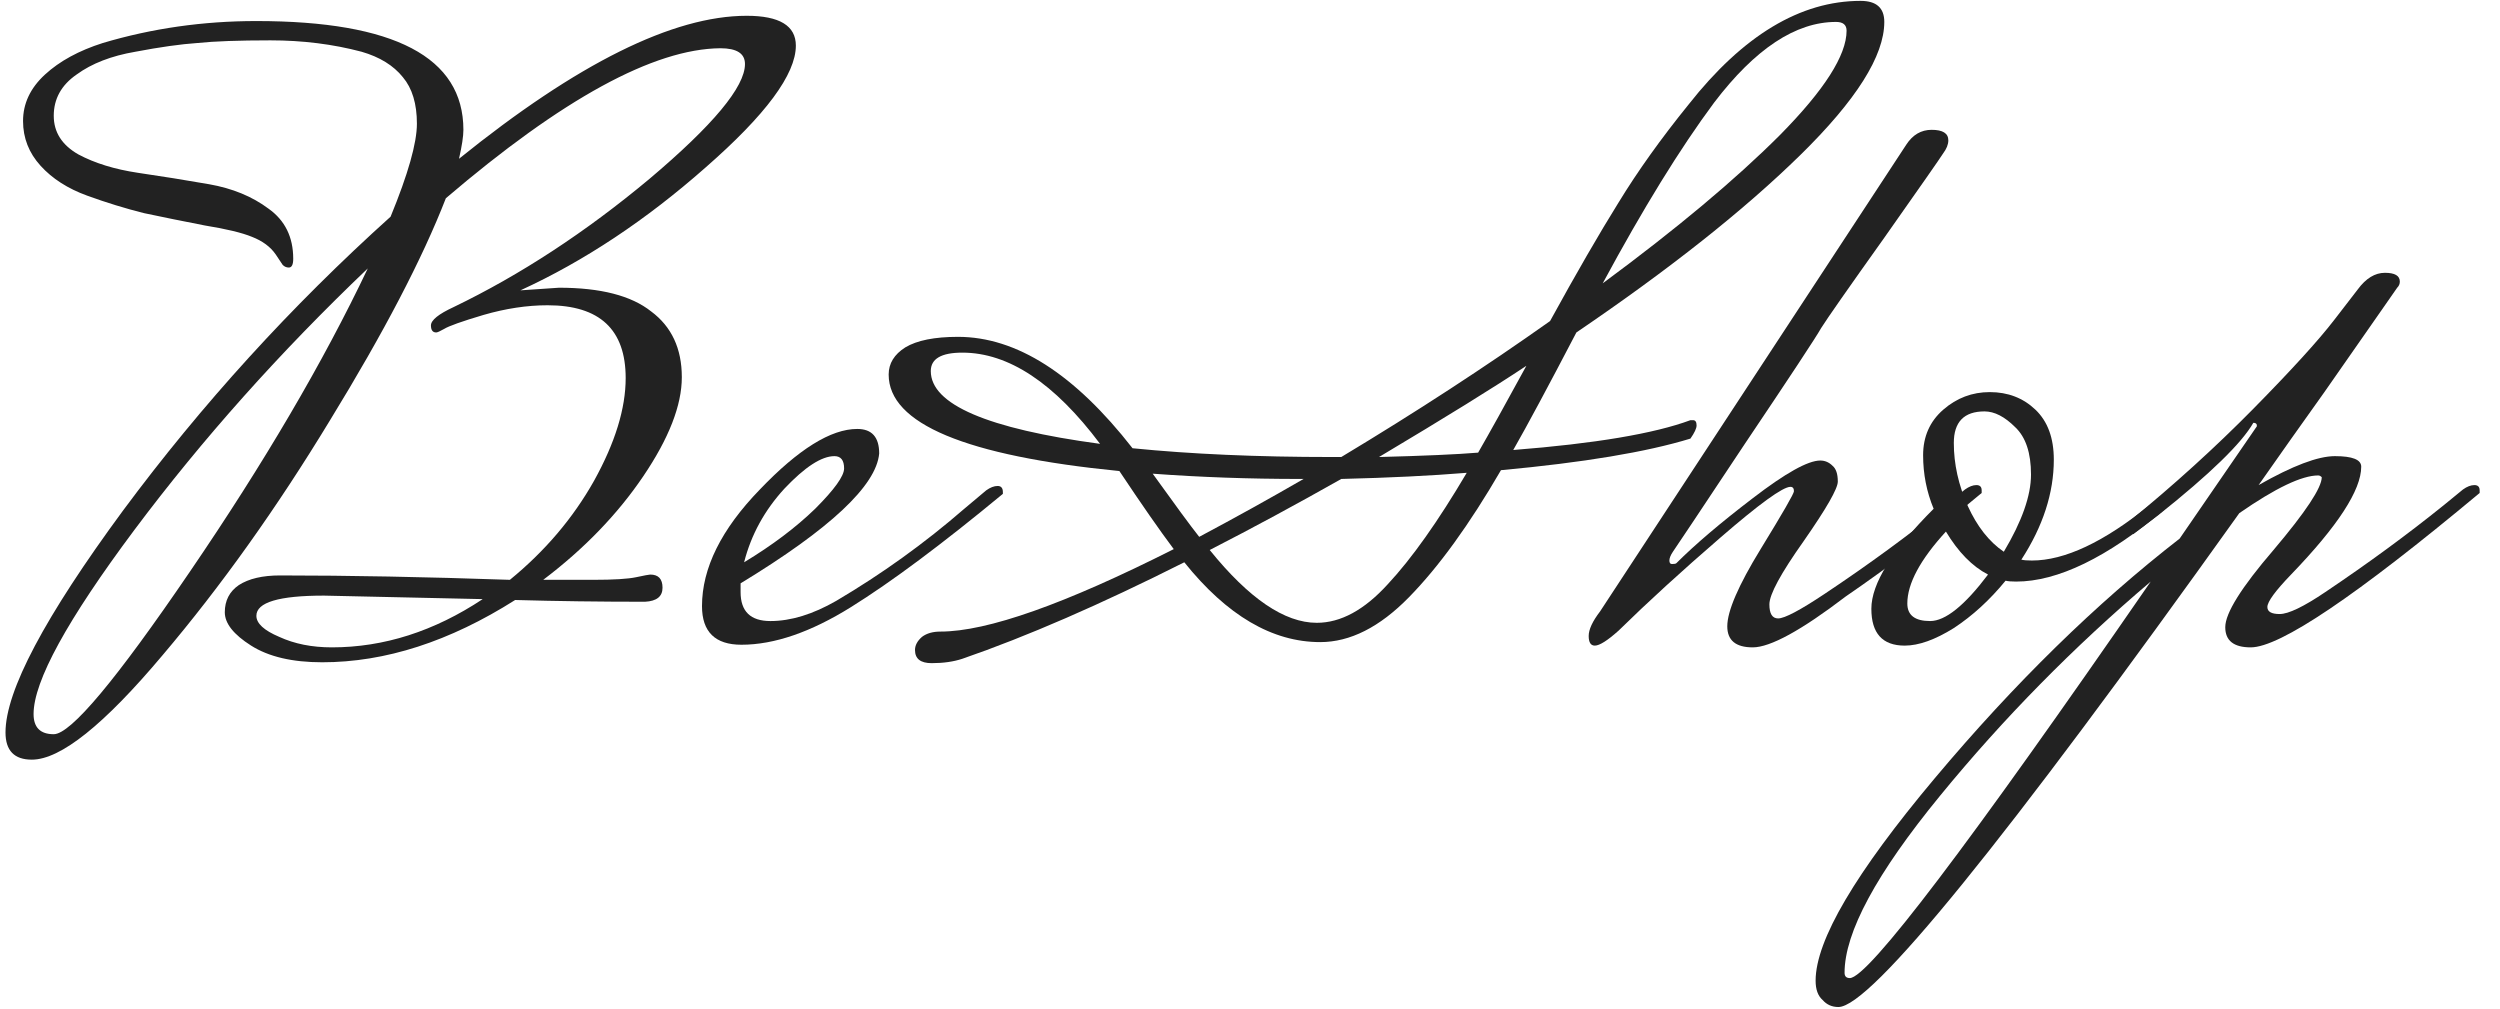
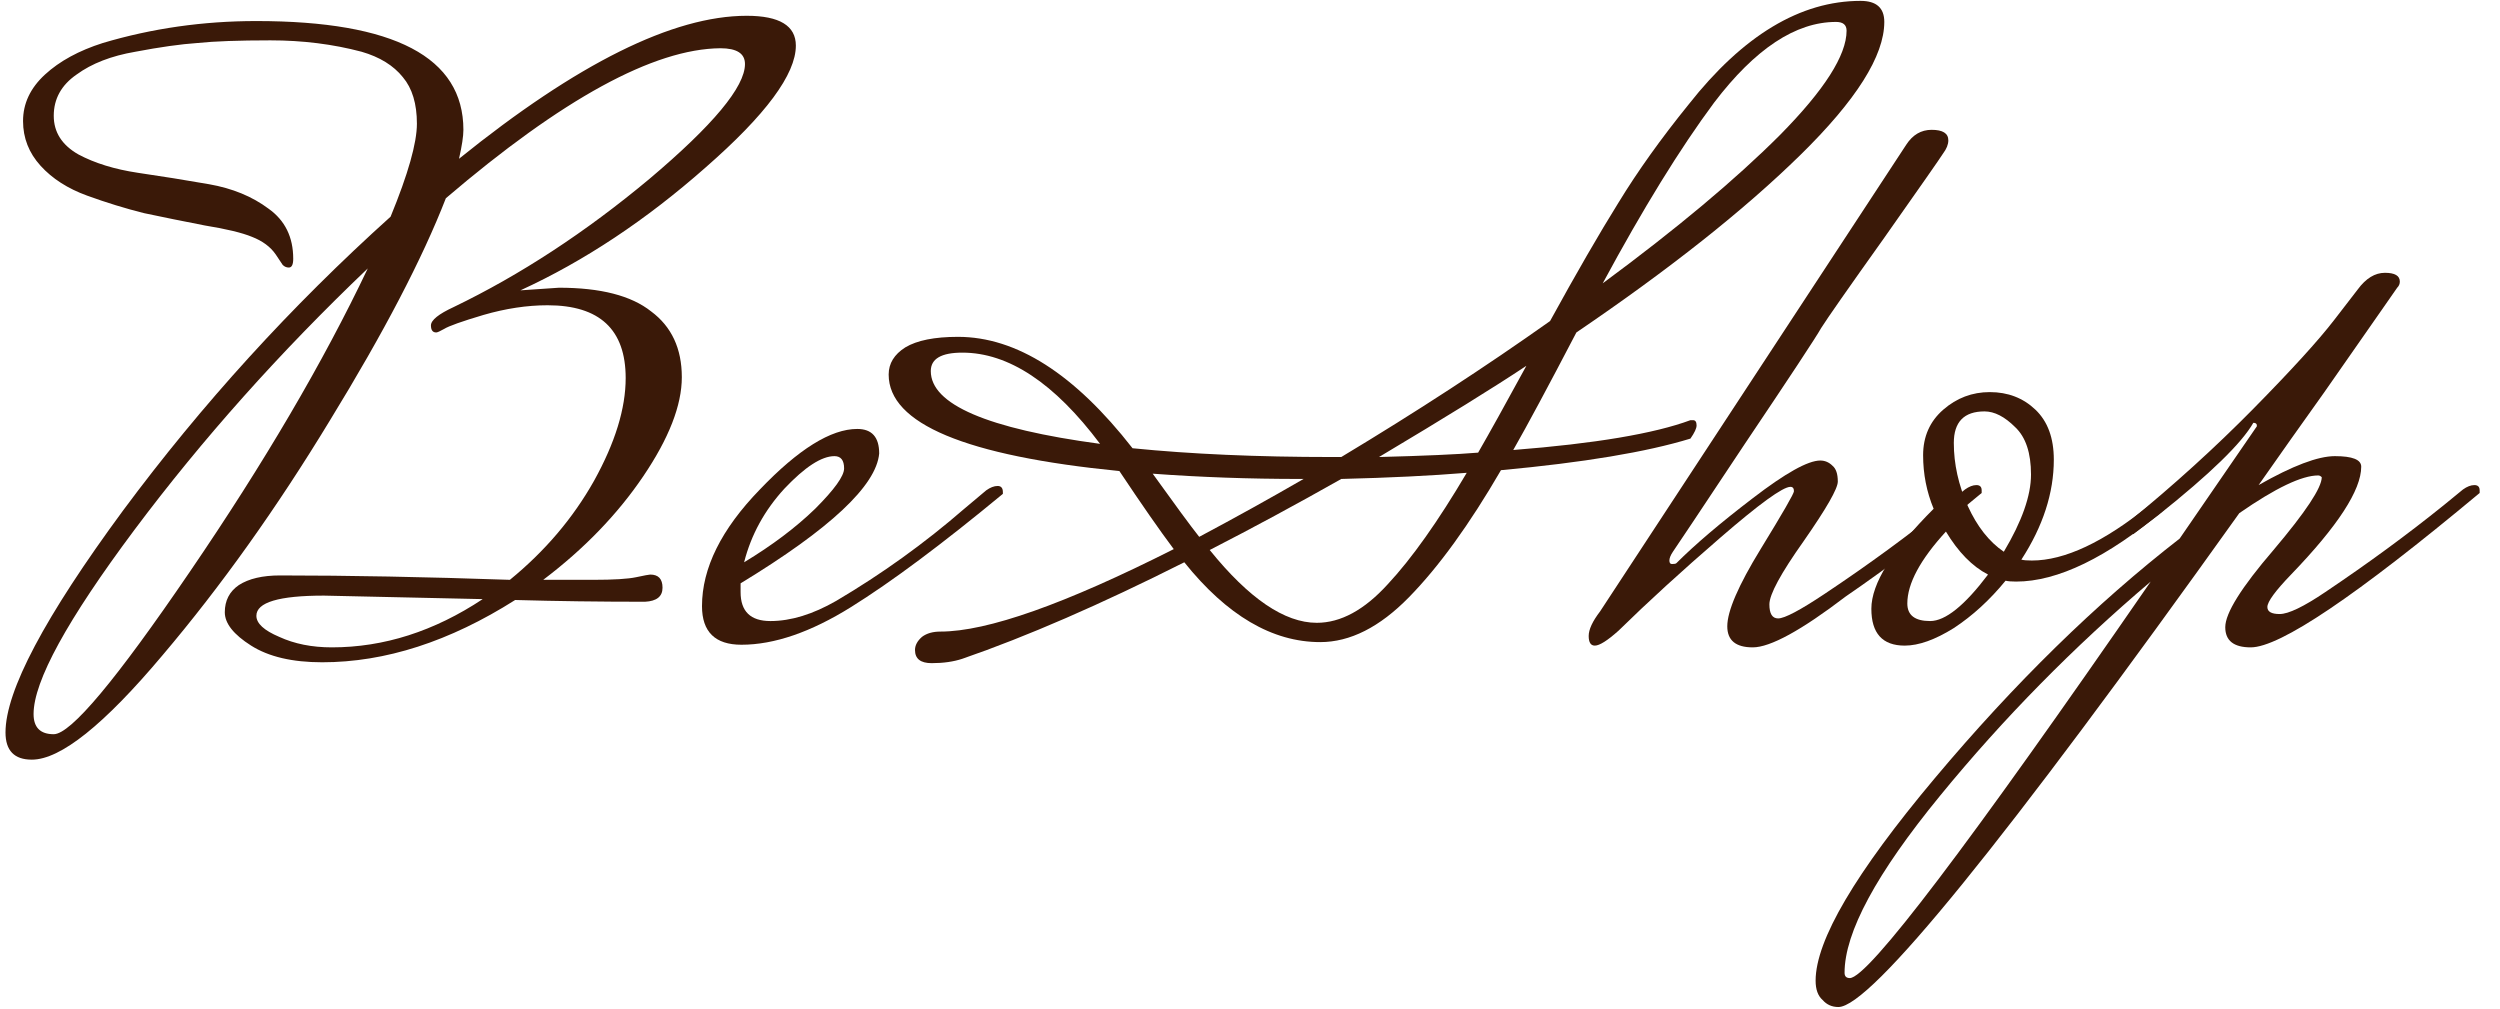
<svg xmlns="http://www.w3.org/2000/svg" width="114" height="46" viewBox="0 0 114 46" fill="none">
-   <path d="M23.731 13.24C23.731 13.24 24.318 13.2 25.491 13.12C27.384 13.12 28.784 13.48 29.691 14.2C30.624 14.893 31.091 15.893 31.091 17.2C31.091 18.48 30.504 19.987 29.331 21.72C28.158 23.453 26.638 25.027 24.771 26.44H27.051C27.984 26.44 28.638 26.4 29.011 26.32C29.384 26.24 29.598 26.2 29.651 26.2C30.024 26.2 30.211 26.4 30.211 26.8C30.211 27.2 29.944 27.413 29.411 27.44C27.358 27.44 25.384 27.413 23.491 27.36C20.504 29.253 17.571 30.2 14.691 30.2C13.331 30.2 12.251 29.947 11.451 29.44C10.651 28.933 10.251 28.427 10.251 27.92C10.251 27.387 10.464 26.973 10.891 26.68C11.344 26.387 11.971 26.24 12.771 26.24C15.891 26.24 19.384 26.307 23.251 26.44C24.851 25.133 26.131 23.627 27.091 21.92C28.051 20.187 28.531 18.627 28.531 17.24C28.531 15.027 27.344 13.92 24.971 13.92C24.038 13.92 23.064 14.067 22.051 14.36C21.064 14.653 20.464 14.867 20.251 15C20.064 15.107 19.944 15.16 19.891 15.16C19.731 15.16 19.651 15.053 19.651 14.84C19.651 14.6 19.998 14.32 20.691 14C23.731 12.533 26.704 10.587 29.611 8.16C32.518 5.707 33.971 3.96 33.971 2.92C33.971 2.44 33.598 2.2 32.851 2.2C29.811 2.227 25.638 4.507 20.331 9.04C19.264 11.787 17.504 15.16 15.051 19.16C12.624 23.16 10.078 26.733 7.411 29.88C4.744 33.053 2.758 34.64 1.451 34.64C0.651 34.64 0.251 34.227 0.251 33.4C0.251 31.507 2.038 28.133 5.611 23.28C9.211 18.427 13.278 13.96 17.811 9.88C18.611 7.933 19.011 6.52 19.011 5.64C19.011 4.733 18.798 4.027 18.371 3.52C17.944 2.987 17.318 2.6 16.491 2.36C15.184 2.013 13.798 1.84 12.331 1.84C10.891 1.84 9.784 1.88 9.011 1.96C8.238 2.013 7.291 2.147 6.171 2.36C5.078 2.547 4.184 2.893 3.491 3.4C2.798 3.88 2.451 4.507 2.451 5.28C2.451 6.027 2.824 6.613 3.571 7.04C4.318 7.44 5.224 7.72 6.291 7.88C7.384 8.04 8.464 8.213 9.531 8.4C10.598 8.587 11.504 8.96 12.251 9.52C12.998 10.053 13.371 10.813 13.371 11.8C13.371 12.067 13.304 12.2 13.171 12.2C13.064 12.2 12.971 12.16 12.891 12.08C12.838 12 12.731 11.84 12.571 11.6C12.331 11.253 11.971 10.987 11.491 10.8C11.038 10.613 10.318 10.44 9.331 10.28C8.371 10.093 7.451 9.907 6.571 9.72C5.718 9.507 4.851 9.24 3.971 8.92C3.091 8.6 2.384 8.147 1.851 7.56C1.318 6.973 1.051 6.293 1.051 5.52C1.051 4.72 1.384 4.013 2.051 3.4C2.718 2.787 3.598 2.307 4.691 1.96C6.931 1.293 9.264 0.96 11.691 0.96C17.984 0.96 21.131 2.613 21.131 5.92C21.131 6.213 21.064 6.653 20.931 7.24C26.318 2.893 30.691 0.72 34.051 0.72C35.544 0.72 36.291 1.173 36.291 2.08C36.291 3.387 34.918 5.24 32.171 7.64C29.451 10.04 26.638 11.907 23.731 13.24ZM2.451 33.48C3.224 33.48 5.291 31.013 8.651 26.08C12.038 21.12 14.744 16.507 16.771 12.24C12.771 16.053 9.224 20.027 6.131 24.16C3.064 28.267 1.531 31.067 1.531 32.56C1.531 33.173 1.838 33.48 2.451 33.48ZM22.011 27.32L14.771 27.16C12.718 27.16 11.691 27.467 11.691 28.08C11.691 28.427 12.038 28.747 12.731 29.04C13.424 29.36 14.224 29.52 15.131 29.52C17.504 29.52 19.798 28.787 22.011 27.32Z" fill="#222222" />
-   <path d="M44.971 22.36C45.158 22.227 45.331 22.16 45.491 22.16C45.651 22.16 45.731 22.253 45.731 22.44V22.52C42.958 24.813 40.651 26.533 38.811 27.68C36.971 28.827 35.304 29.4 33.811 29.4C32.611 29.4 32.011 28.813 32.011 27.64C32.011 25.907 32.891 24.133 34.651 22.32C36.411 20.48 37.891 19.56 39.091 19.56C39.758 19.56 40.091 19.933 40.091 20.68C39.958 22.147 37.851 24.12 33.771 26.6V27C33.771 27.88 34.224 28.32 35.131 28.32C36.064 28.32 37.064 28.013 38.131 27.4C40.211 26.173 42.158 24.773 43.971 23.2L44.971 22.36ZM38.051 20.8C37.464 20.8 36.704 21.293 35.771 22.28C34.864 23.267 34.251 24.387 33.931 25.64C35.211 24.867 36.291 24.053 37.171 23.2C38.051 22.32 38.491 21.707 38.491 21.36C38.491 20.987 38.344 20.8 38.051 20.8Z" fill="#222222" />
-   <path d="M53.523 25.04C52.883 24.187 52.057 23 51.044 21.48C44.03 20.787 40.523 19.32 40.523 17.08C40.523 16.573 40.777 16.16 41.283 15.84C41.817 15.52 42.617 15.36 43.684 15.36C46.35 15.36 49.004 17.053 51.644 20.44C54.31 20.707 57.337 20.84 60.724 20.84H61.163C64.577 18.787 67.75 16.72 70.683 14.64C71.883 12.453 72.924 10.653 73.803 9.24C74.683 7.8 75.75 6.307 77.004 4.76C79.484 1.613 82.097 0.04 84.844 0.04C85.564 0.04 85.924 0.36 85.924 1C85.924 2.547 84.644 4.573 82.084 7.08C79.523 9.587 76.124 12.28 71.883 15.16C70.603 17.613 69.644 19.4 69.004 20.52C72.737 20.227 75.43 19.773 77.084 19.16H77.204C77.31 19.16 77.364 19.24 77.364 19.4C77.364 19.533 77.27 19.733 77.084 20C75.084 20.613 72.204 21.093 68.444 21.44C67.004 23.92 65.603 25.853 64.243 27.24C62.91 28.6 61.563 29.28 60.203 29.28C58.017 29.28 55.95 28.067 54.004 25.64C50.19 27.56 46.817 29.027 43.883 30.04C43.483 30.173 43.017 30.24 42.483 30.24C41.977 30.24 41.724 30.04 41.724 29.64C41.724 29.427 41.83 29.227 42.044 29.04C42.257 28.88 42.537 28.8 42.883 28.8C45.017 28.8 48.563 27.547 53.523 25.04ZM61.163 21.84C59.137 22.987 57.137 24.067 55.163 25.08C56.95 27.293 58.577 28.4 60.044 28.4C61.137 28.4 62.217 27.813 63.283 26.64C64.377 25.467 65.577 23.773 66.883 21.56C65.257 21.693 63.35 21.787 61.163 21.84ZM83.724 1C81.883 1 80.03 2.227 78.163 4.68C76.617 6.76 74.924 9.507 73.084 12.92C76.444 10.44 79.137 8.187 81.163 6.16C83.19 4.107 84.204 2.52 84.204 1.4C84.204 1.133 84.043 1 83.724 1ZM42.444 16.92C42.444 18.44 45.017 19.547 50.163 20.24C48.084 17.467 45.99 16.08 43.883 16.08C42.923 16.08 42.444 16.36 42.444 16.92ZM54.684 24.48C56.337 23.6 57.923 22.72 59.444 21.84H59.283C56.964 21.84 54.724 21.76 52.563 21.6C53.577 23.013 54.283 23.973 54.684 24.48ZM69.603 16.68C68.163 17.64 65.924 19.027 62.883 20.84C64.937 20.787 66.444 20.72 67.403 20.64C67.91 19.76 68.644 18.44 69.603 16.68Z" fill="#222222" />
-   <path d="M89.604 22.32C89.791 22.187 89.964 22.12 90.124 22.12C90.284 22.12 90.364 22.2 90.364 22.36V22.48C88.257 24.24 86.191 25.813 84.164 27.2C82.137 28.747 80.724 29.52 79.924 29.52C79.151 29.52 78.764 29.2 78.764 28.56C78.764 27.867 79.271 26.693 80.284 25.04C81.297 23.387 81.804 22.507 81.804 22.4C81.804 22.267 81.751 22.2 81.644 22.2C81.297 22.2 80.231 22.973 78.444 24.52C76.684 26.04 75.137 27.453 73.804 28.76C73.297 29.213 72.937 29.44 72.724 29.44C72.537 29.44 72.444 29.293 72.444 29C72.444 28.707 72.617 28.333 72.964 27.88L86.924 6.6C87.217 6.147 87.604 5.92 88.084 5.92C88.591 5.92 88.844 6.08 88.844 6.4C88.844 6.587 88.764 6.787 88.604 7C88.471 7.213 87.577 8.493 85.924 10.84C84.271 13.16 83.311 14.533 83.044 14.96C82.804 15.387 81.644 17.147 79.564 20.24C77.511 23.333 76.417 24.973 76.284 25.16C76.177 25.32 76.124 25.453 76.124 25.56C76.124 25.667 76.164 25.72 76.244 25.72C76.351 25.72 76.417 25.707 76.444 25.68C77.297 24.827 78.457 23.84 79.924 22.72C81.417 21.573 82.444 21 83.004 21C83.217 21 83.404 21.08 83.564 21.24C83.724 21.373 83.804 21.613 83.804 21.96C83.804 22.28 83.284 23.187 82.244 24.68C81.204 26.147 80.684 27.107 80.684 27.56C80.684 27.987 80.817 28.2 81.084 28.2C81.377 28.2 82.084 27.827 83.204 27.08C85.204 25.747 87.044 24.4 88.724 23.04L89.604 22.32Z" fill="#222222" />
-   <path d="M92.654 25.56C94.147 25.56 95.934 24.72 98.014 23.04L98.694 23.24C96.081 25.427 93.827 26.52 91.934 26.52C91.721 26.52 91.561 26.507 91.454 26.48C90.734 27.36 89.947 28.08 89.094 28.64C88.24 29.173 87.494 29.44 86.854 29.44C85.841 29.44 85.334 28.88 85.334 27.76C85.334 26.613 86.281 25.093 88.174 23.2C87.854 22.427 87.694 21.613 87.694 20.76C87.694 19.907 88.001 19.213 88.614 18.68C89.227 18.147 89.934 17.88 90.734 17.88C91.561 17.88 92.254 18.147 92.814 18.68C93.374 19.213 93.654 19.973 93.654 20.96C93.654 22.48 93.16 24 92.174 25.52C92.281 25.547 92.441 25.56 92.654 25.56ZM91.374 25.16C92.201 23.773 92.614 22.6 92.614 21.64C92.614 20.653 92.374 19.933 91.894 19.48C91.414 19 90.947 18.76 90.494 18.76C89.561 18.76 89.094 19.24 89.094 20.2C89.094 21.16 89.307 22.12 89.734 23.08C90.16 24.013 90.707 24.707 91.374 25.16ZM86.974 27.52C86.974 28.053 87.32 28.32 88.014 28.32C88.707 28.32 89.587 27.613 90.654 26.2C89.934 25.827 89.294 25.173 88.734 24.24C87.561 25.52 86.974 26.613 86.974 27.52Z" fill="#222222" />
-   <path d="M113.072 22.48C107.445 27.173 103.965 29.52 102.632 29.52C101.858 29.52 101.472 29.213 101.472 28.6C101.472 27.96 102.205 26.787 103.672 25.08C105.138 23.347 105.872 22.24 105.872 21.76C105.818 21.707 105.765 21.68 105.712 21.68C104.965 21.68 103.765 22.253 102.112 23.4C91.392 38.413 85.298 45.92 83.832 45.92C83.538 45.92 83.298 45.813 83.112 45.6C82.898 45.413 82.792 45.12 82.792 44.72C82.792 42.88 84.605 39.8 88.232 35.48C91.858 31.16 95.578 27.52 99.392 24.56L102.912 19.44V19.4C102.912 19.32 102.858 19.28 102.752 19.28C102.218 20.213 100.778 21.613 98.432 23.48L97.272 24.36L97.112 23.76C99.138 22.107 101.018 20.4 102.752 18.64C104.485 16.88 105.712 15.533 106.432 14.6L107.512 13.2C107.885 12.693 108.298 12.44 108.752 12.44C109.205 12.44 109.432 12.573 109.432 12.84C109.432 12.947 109.392 13.04 109.312 13.12C109.258 13.2 108.952 13.64 108.392 14.44C107.858 15.213 107.058 16.36 105.992 17.88C104.925 19.373 103.925 20.787 102.992 22.12C104.538 21.24 105.698 20.8 106.472 20.8C107.272 20.8 107.672 20.96 107.672 21.28C107.672 22.347 106.605 23.987 104.472 26.2C103.752 26.947 103.392 27.44 103.392 27.68C103.392 27.893 103.578 28 103.952 28C104.352 28 105.045 27.667 106.032 27C107.978 25.693 109.778 24.373 111.432 23.04L112.312 22.32C112.498 22.187 112.672 22.12 112.832 22.12C112.992 22.12 113.072 22.2 113.072 22.36V22.48ZM84.352 44.6C85.178 44.6 89.752 38.573 98.072 26.52C94.552 29.507 91.352 32.76 88.472 36.28C85.565 39.827 84.112 42.52 84.112 44.36C84.112 44.52 84.192 44.6 84.352 44.6Z" fill="#222222" />
+   <path d="M23.731 13.24C23.731 13.24 24.318 13.2 25.491 13.12C27.384 13.12 28.784 13.48 29.691 14.2C30.624 14.893 31.091 15.893 31.091 17.2C31.091 18.48 30.504 19.987 29.331 21.72C28.158 23.453 26.638 25.027 24.771 26.44H27.051C27.984 26.44 28.638 26.4 29.011 26.32C29.384 26.24 29.598 26.2 29.651 26.2C30.024 26.2 30.211 26.4 30.211 26.8C30.211 27.2 29.944 27.413 29.411 27.44C27.358 27.44 25.384 27.413 23.491 27.36C20.504 29.253 17.571 30.2 14.691 30.2C13.331 30.2 12.251 29.947 11.451 29.44C10.651 28.933 10.251 28.427 10.251 27.92C10.251 27.387 10.464 26.973 10.891 26.68C11.344 26.387 11.971 26.24 12.771 26.24C15.891 26.24 19.384 26.307 23.251 26.44C24.851 25.133 26.131 23.627 27.091 21.92C28.051 20.187 28.531 18.627 28.531 17.24C28.531 15.027 27.344 13.92 24.971 13.92C24.038 13.92 23.064 14.067 22.051 14.36C21.064 14.653 20.464 14.867 20.251 15C20.064 15.107 19.944 15.16 19.891 15.16C19.731 15.16 19.651 15.053 19.651 14.84C19.651 14.6 19.998 14.32 20.691 14C23.731 12.533 26.704 10.587 29.611 8.16C32.518 5.707 33.971 3.96 33.971 2.92C33.971 2.44 33.598 2.2 32.851 2.2C29.811 2.227 25.638 4.507 20.331 9.04C19.264 11.787 17.504 15.16 15.051 19.16C12.624 23.16 10.078 26.733 7.411 29.88C4.744 33.053 2.758 34.64 1.451 34.64C0.651 34.64 0.251 34.227 0.251 33.4C0.251 31.507 2.038 28.133 5.611 23.28C9.211 18.427 13.278 13.96 17.811 9.88C18.611 7.933 19.011 6.52 19.011 5.64C19.011 4.733 18.798 4.027 18.371 3.52C17.944 2.987 17.318 2.6 16.491 2.36C15.184 2.013 13.798 1.84 12.331 1.84C10.891 1.84 9.784 1.88 9.011 1.96C8.238 2.013 7.291 2.147 6.171 2.36C5.078 2.547 4.184 2.893 3.491 3.4C2.798 3.88 2.451 4.507 2.451 5.28C2.451 6.027 2.824 6.613 3.571 7.04C4.318 7.44 5.224 7.72 6.291 7.88C7.384 8.04 8.464 8.213 9.531 8.4C10.598 8.587 11.504 8.96 12.251 9.52C12.998 10.053 13.371 10.813 13.371 11.8C13.371 12.067 13.304 12.2 13.171 12.2C13.064 12.2 12.971 12.16 12.891 12.08C12.838 12 12.731 11.84 12.571 11.6C12.331 11.253 11.971 10.987 11.491 10.8C11.038 10.613 10.318 10.44 9.331 10.28C8.371 10.093 7.451 9.907 6.571 9.72C5.718 9.507 4.851 9.24 3.971 8.92C3.091 8.6 2.384 8.147 1.851 7.56C1.318 6.973 1.051 6.293 1.051 5.52C1.051 4.72 1.384 4.013 2.051 3.4C2.718 2.787 3.598 2.307 4.691 1.96C6.931 1.293 9.264 0.96 11.691 0.96C17.984 0.96 21.131 2.613 21.131 5.92C21.131 6.213 21.064 6.653 20.931 7.24C26.318 2.893 30.691 0.72 34.051 0.72C35.544 0.72 36.291 1.173 36.291 2.08C36.291 3.387 34.918 5.24 32.171 7.64C29.451 10.04 26.638 11.907 23.731 13.24ZM2.451 33.48C3.224 33.48 5.291 31.013 8.651 26.08C12.038 21.12 14.744 16.507 16.771 12.24C12.771 16.053 9.224 20.027 6.131 24.16C3.064 28.267 1.531 31.067 1.531 32.56C1.531 33.173 1.838 33.48 2.451 33.48ZM22.011 27.32L14.771 27.16C12.718 27.16 11.691 27.467 11.691 28.08C11.691 28.427 12.038 28.747 12.731 29.04C13.424 29.36 14.224 29.52 15.131 29.52C17.504 29.52 19.798 28.787 22.011 27.32Z" fill="#3a1908" />
+   <path d="M44.971 22.36C45.158 22.227 45.331 22.16 45.491 22.16C45.651 22.16 45.731 22.253 45.731 22.44V22.52C42.958 24.813 40.651 26.533 38.811 27.68C36.971 28.827 35.304 29.4 33.811 29.4C32.611 29.4 32.011 28.813 32.011 27.64C32.011 25.907 32.891 24.133 34.651 22.32C36.411 20.48 37.891 19.56 39.091 19.56C39.758 19.56 40.091 19.933 40.091 20.68C39.958 22.147 37.851 24.12 33.771 26.6V27C33.771 27.88 34.224 28.32 35.131 28.32C36.064 28.32 37.064 28.013 38.131 27.4C40.211 26.173 42.158 24.773 43.971 23.2L44.971 22.36ZM38.051 20.8C37.464 20.8 36.704 21.293 35.771 22.28C34.864 23.267 34.251 24.387 33.931 25.64C35.211 24.867 36.291 24.053 37.171 23.2C38.051 22.32 38.491 21.707 38.491 21.36C38.491 20.987 38.344 20.8 38.051 20.8Z" fill="#3a1908" />
+   <path d="M53.523 25.04C52.883 24.187 52.057 23 51.044 21.48C44.03 20.787 40.523 19.32 40.523 17.08C40.523 16.573 40.777 16.16 41.283 15.84C41.817 15.52 42.617 15.36 43.684 15.36C46.35 15.36 49.004 17.053 51.644 20.44C54.31 20.707 57.337 20.84 60.724 20.84H61.163C64.577 18.787 67.75 16.72 70.683 14.64C71.883 12.453 72.924 10.653 73.803 9.24C74.683 7.8 75.75 6.307 77.004 4.76C79.484 1.613 82.097 0.04 84.844 0.04C85.564 0.04 85.924 0.36 85.924 1C85.924 2.547 84.644 4.573 82.084 7.08C79.523 9.587 76.124 12.28 71.883 15.16C70.603 17.613 69.644 19.4 69.004 20.52C72.737 20.227 75.43 19.773 77.084 19.16H77.204C77.31 19.16 77.364 19.24 77.364 19.4C77.364 19.533 77.27 19.733 77.084 20C75.084 20.613 72.204 21.093 68.444 21.44C67.004 23.92 65.603 25.853 64.243 27.24C62.91 28.6 61.563 29.28 60.203 29.28C58.017 29.28 55.95 28.067 54.004 25.64C50.19 27.56 46.817 29.027 43.883 30.04C43.483 30.173 43.017 30.24 42.483 30.24C41.977 30.24 41.724 30.04 41.724 29.64C41.724 29.427 41.83 29.227 42.044 29.04C42.257 28.88 42.537 28.8 42.883 28.8C45.017 28.8 48.563 27.547 53.523 25.04ZM61.163 21.84C59.137 22.987 57.137 24.067 55.163 25.08C56.95 27.293 58.577 28.4 60.044 28.4C61.137 28.4 62.217 27.813 63.283 26.64C64.377 25.467 65.577 23.773 66.883 21.56C65.257 21.693 63.35 21.787 61.163 21.84ZM83.724 1C81.883 1 80.03 2.227 78.163 4.68C76.617 6.76 74.924 9.507 73.084 12.92C76.444 10.44 79.137 8.187 81.163 6.16C83.19 4.107 84.204 2.52 84.204 1.4C84.204 1.133 84.043 1 83.724 1ZM42.444 16.92C42.444 18.44 45.017 19.547 50.163 20.24C48.084 17.467 45.99 16.08 43.883 16.08C42.923 16.08 42.444 16.36 42.444 16.92ZM54.684 24.48C56.337 23.6 57.923 22.72 59.444 21.84H59.283C56.964 21.84 54.724 21.76 52.563 21.6C53.577 23.013 54.283 23.973 54.684 24.48ZM69.603 16.68C68.163 17.64 65.924 19.027 62.883 20.84C64.937 20.787 66.444 20.72 67.403 20.64C67.91 19.76 68.644 18.44 69.603 16.68Z" fill="#3a1908" />
+   <path d="M89.604 22.32C89.791 22.187 89.964 22.12 90.124 22.12C90.284 22.12 90.364 22.2 90.364 22.36V22.48C88.257 24.24 86.191 25.813 84.164 27.2C82.137 28.747 80.724 29.52 79.924 29.52C79.151 29.52 78.764 29.2 78.764 28.56C78.764 27.867 79.271 26.693 80.284 25.04C81.297 23.387 81.804 22.507 81.804 22.4C81.804 22.267 81.751 22.2 81.644 22.2C81.297 22.2 80.231 22.973 78.444 24.52C76.684 26.04 75.137 27.453 73.804 28.76C73.297 29.213 72.937 29.44 72.724 29.44C72.537 29.44 72.444 29.293 72.444 29C72.444 28.707 72.617 28.333 72.964 27.88L86.924 6.6C87.217 6.147 87.604 5.92 88.084 5.92C88.591 5.92 88.844 6.08 88.844 6.4C88.844 6.587 88.764 6.787 88.604 7C88.471 7.213 87.577 8.493 85.924 10.84C84.271 13.16 83.311 14.533 83.044 14.96C82.804 15.387 81.644 17.147 79.564 20.24C77.511 23.333 76.417 24.973 76.284 25.16C76.177 25.32 76.124 25.453 76.124 25.56C76.124 25.667 76.164 25.72 76.244 25.72C76.351 25.72 76.417 25.707 76.444 25.68C77.297 24.827 78.457 23.84 79.924 22.72C81.417 21.573 82.444 21 83.004 21C83.217 21 83.404 21.08 83.564 21.24C83.724 21.373 83.804 21.613 83.804 21.96C83.804 22.28 83.284 23.187 82.244 24.68C81.204 26.147 80.684 27.107 80.684 27.56C80.684 27.987 80.817 28.2 81.084 28.2C81.377 28.2 82.084 27.827 83.204 27.08C85.204 25.747 87.044 24.4 88.724 23.04L89.604 22.32Z" fill="#3a1908" />
+   <path d="M92.654 25.56C94.147 25.56 95.934 24.72 98.014 23.04L98.694 23.24C96.081 25.427 93.827 26.52 91.934 26.52C91.721 26.52 91.561 26.507 91.454 26.48C90.734 27.36 89.947 28.08 89.094 28.64C88.24 29.173 87.494 29.44 86.854 29.44C85.841 29.44 85.334 28.88 85.334 27.76C85.334 26.613 86.281 25.093 88.174 23.2C87.854 22.427 87.694 21.613 87.694 20.76C87.694 19.907 88.001 19.213 88.614 18.68C89.227 18.147 89.934 17.88 90.734 17.88C91.561 17.88 92.254 18.147 92.814 18.68C93.374 19.213 93.654 19.973 93.654 20.96C93.654 22.48 93.16 24 92.174 25.52C92.281 25.547 92.441 25.56 92.654 25.56ZM91.374 25.16C92.201 23.773 92.614 22.6 92.614 21.64C92.614 20.653 92.374 19.933 91.894 19.48C91.414 19 90.947 18.76 90.494 18.76C89.561 18.76 89.094 19.24 89.094 20.2C89.094 21.16 89.307 22.12 89.734 23.08C90.16 24.013 90.707 24.707 91.374 25.16ZM86.974 27.52C86.974 28.053 87.32 28.32 88.014 28.32C88.707 28.32 89.587 27.613 90.654 26.2C89.934 25.827 89.294 25.173 88.734 24.24C87.561 25.52 86.974 26.613 86.974 27.52Z" fill="#3a1908" />
+   <path d="M113.072 22.48C107.445 27.173 103.965 29.52 102.632 29.52C101.858 29.52 101.472 29.213 101.472 28.6C101.472 27.96 102.205 26.787 103.672 25.08C105.138 23.347 105.872 22.24 105.872 21.76C105.818 21.707 105.765 21.68 105.712 21.68C104.965 21.68 103.765 22.253 102.112 23.4C91.392 38.413 85.298 45.92 83.832 45.92C83.538 45.92 83.298 45.813 83.112 45.6C82.898 45.413 82.792 45.12 82.792 44.72C82.792 42.88 84.605 39.8 88.232 35.48C91.858 31.16 95.578 27.52 99.392 24.56L102.912 19.44V19.4C102.912 19.32 102.858 19.28 102.752 19.28C102.218 20.213 100.778 21.613 98.432 23.48L97.272 24.36L97.112 23.76C99.138 22.107 101.018 20.4 102.752 18.64C104.485 16.88 105.712 15.533 106.432 14.6L107.512 13.2C107.885 12.693 108.298 12.44 108.752 12.44C109.205 12.44 109.432 12.573 109.432 12.84C109.432 12.947 109.392 13.04 109.312 13.12C109.258 13.2 108.952 13.64 108.392 14.44C107.858 15.213 107.058 16.36 105.992 17.88C104.925 19.373 103.925 20.787 102.992 22.12C104.538 21.24 105.698 20.8 106.472 20.8C107.272 20.8 107.672 20.96 107.672 21.28C107.672 22.347 106.605 23.987 104.472 26.2C103.752 26.947 103.392 27.44 103.392 27.68C103.392 27.893 103.578 28 103.952 28C104.352 28 105.045 27.667 106.032 27C107.978 25.693 109.778 24.373 111.432 23.04L112.312 22.32C112.498 22.187 112.672 22.12 112.832 22.12C112.992 22.12 113.072 22.2 113.072 22.36V22.48ZM84.352 44.6C85.178 44.6 89.752 38.573 98.072 26.52C94.552 29.507 91.352 32.76 88.472 36.28C85.565 39.827 84.112 42.52 84.112 44.36C84.112 44.52 84.192 44.6 84.352 44.6Z" fill="#3a1908" />
</svg>
